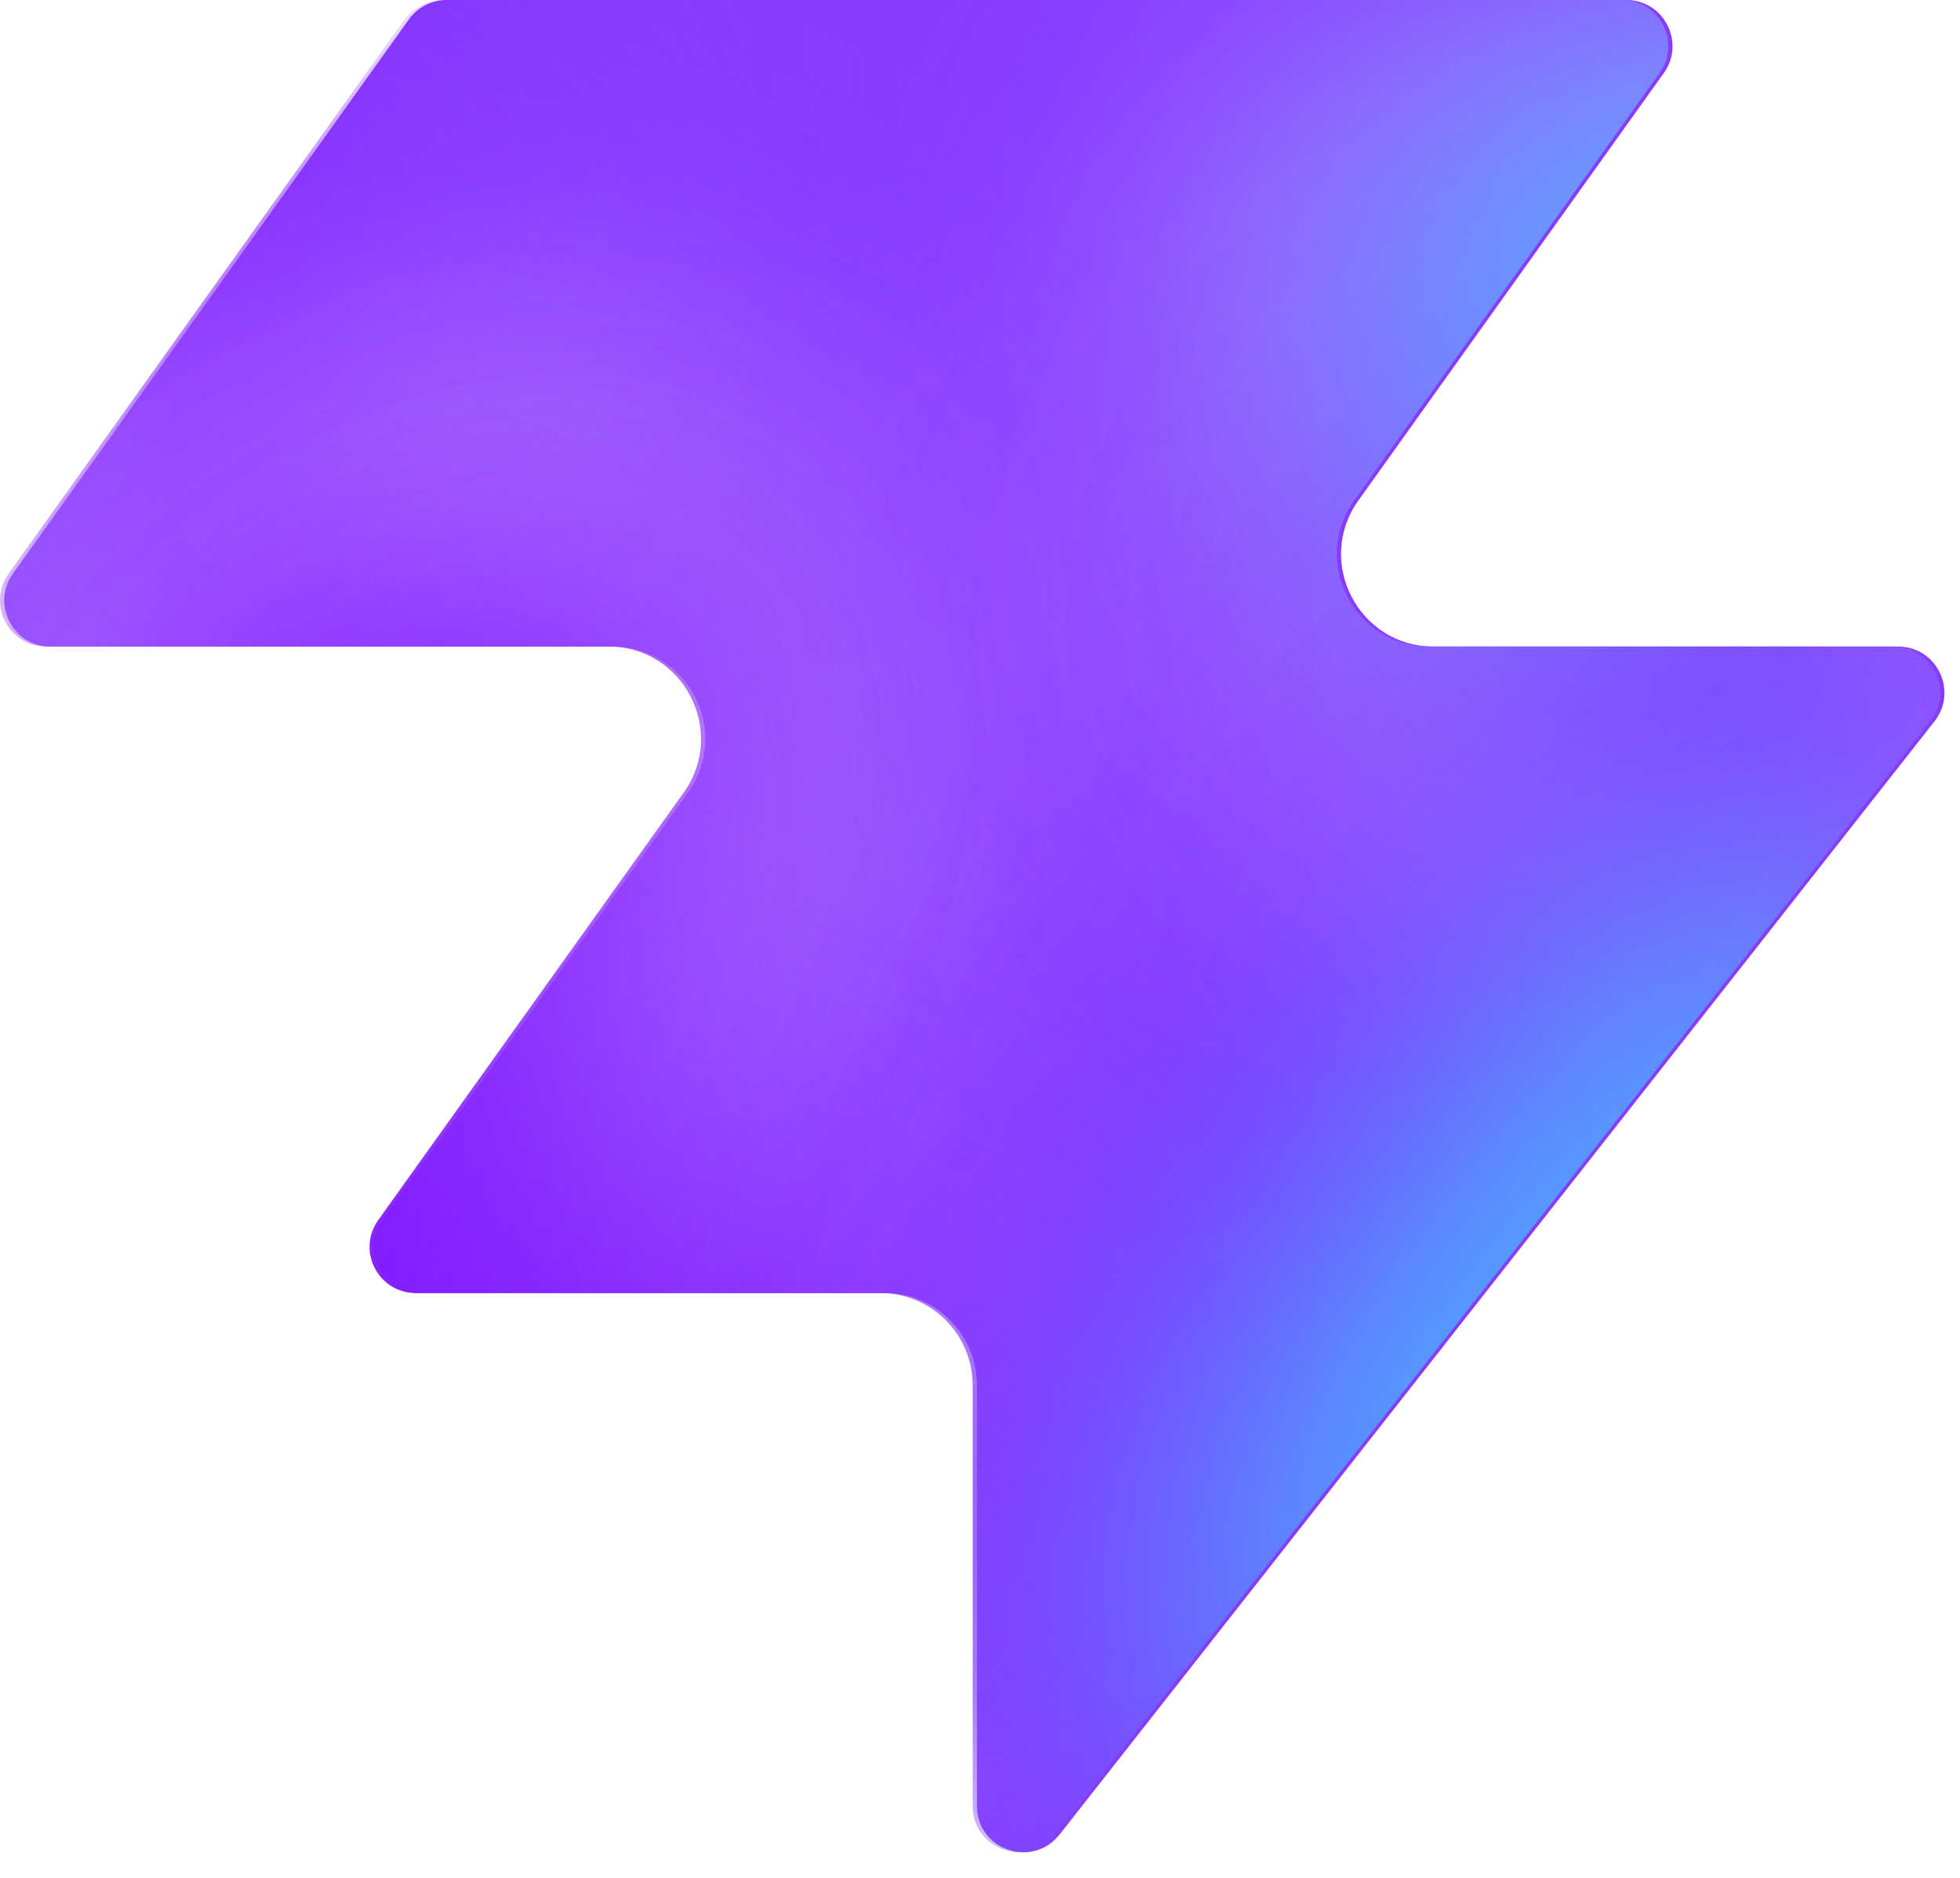
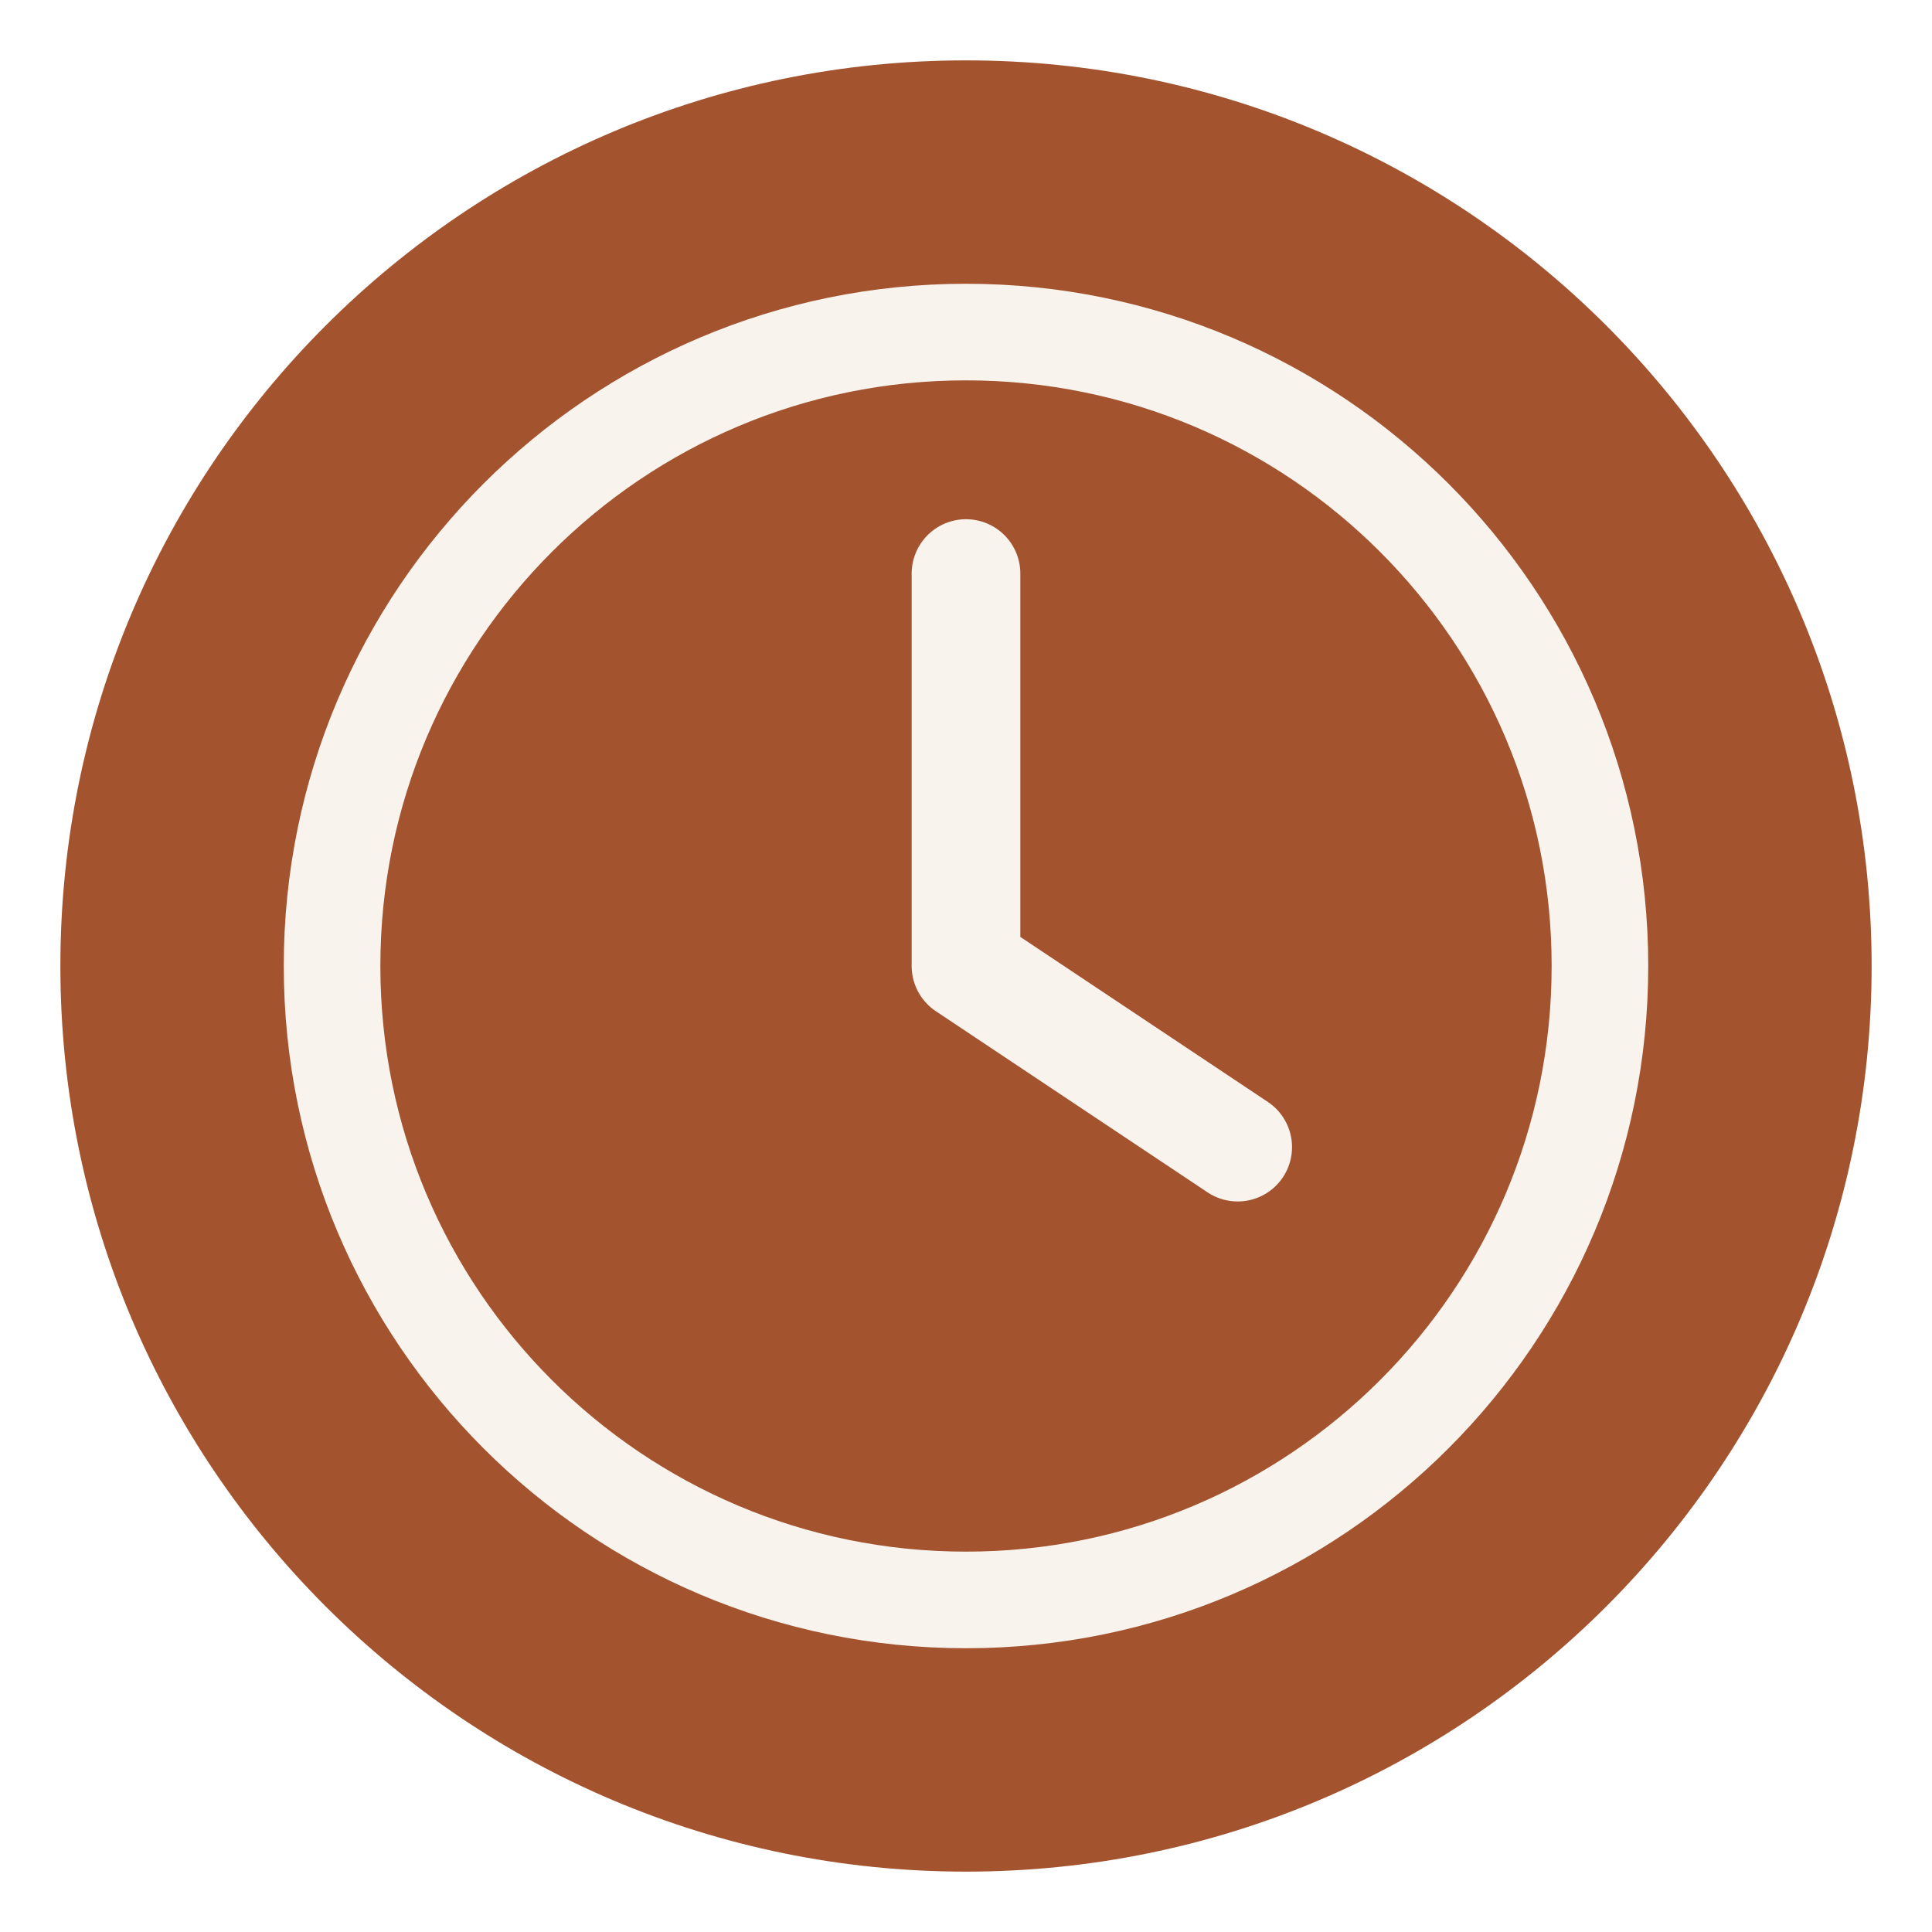
- <svg xmlns="http://www.w3.org/2000/svg" width="48" height="46" fill="none" viewBox="0 0 48 46">
-   <path fill="#863bff" d="M25.946 44.938c-.664.845-2.021.375-2.021-.698V33.937a2.26 2.26 0 0 0-2.262-2.262H10.287c-.92 0-1.456-1.04-.92-1.788l7.48-10.471c1.07-1.497 0-3.578-1.842-3.578H1.237c-.92 0-1.456-1.04-.92-1.788L10.013.474c.214-.297.556-.474.92-.474h28.894c.92 0 1.456 1.04.92 1.788l-7.48 10.471c-1.07 1.498 0 3.579 1.842 3.579h11.377c.943 0 1.473 1.088.89 1.83L25.947 44.94z" style="fill:#863bff;fill:color(display-p3 .525 .23 1);fill-opacity:1" />
-   <mask id="a" width="48" height="46" x="0" y="0" maskUnits="userSpaceOnUse" style="mask-type:alpha">
-     <path fill="#000" d="M25.842 44.938c-.664.844-2.021.375-2.021-.698V33.937a2.26 2.26 0 0 0-2.262-2.262H10.183c-.92 0-1.456-1.04-.92-1.788l7.48-10.471c1.07-1.498 0-3.579-1.842-3.579H1.133c-.92 0-1.456-1.04-.92-1.787L9.91.473c.214-.297.556-.474.92-.474h28.894c.92 0 1.456 1.04.92 1.788l-7.48 10.471c-1.07 1.498 0 3.578 1.842 3.578h11.377c.943 0 1.473 1.088.89 1.832L25.843 44.94z" style="fill:#000;fill-opacity:1" />
-   </mask>
-   <g mask="url(#a)">
-     <g filter="url(#b)">
-       <ellipse cx="5.508" cy="14.704" fill="#ede6ff" rx="5.508" ry="14.704" style="fill:#ede6ff;fill:color(display-p3 .927 .903 1);fill-opacity:1" transform="matrix(.00324 1 1 -.00324 -4.47 31.516)" />
-     </g>
-     <g filter="url(#c)">
-       <ellipse cx="10.399" cy="29.851" fill="#ede6ff" rx="10.399" ry="29.851" style="fill:#ede6ff;fill:color(display-p3 .927 .903 1);fill-opacity:1" transform="matrix(.00324 1 1 -.00324 -39.328 7.883)" />
-     </g>
-     <g filter="url(#d)">
-       <ellipse cx="5.508" cy="30.487" fill="#7e14ff" rx="5.508" ry="30.487" style="fill:#7e14ff;fill:color(display-p3 .492 .077 1);fill-opacity:1" transform="rotate(89.814 -25.913 -14.639)scale(1 -1)" />
-     </g>
-     <g filter="url(#e)">
-       <ellipse cx="5.508" cy="30.599" fill="#7e14ff" rx="5.508" ry="30.599" style="fill:#7e14ff;fill:color(display-p3 .492 .077 1);fill-opacity:1" transform="rotate(89.814 -32.644 -3.334)scale(1 -1)" />
-     </g>
-     <g filter="url(#f)">
-       <ellipse cx="5.508" cy="30.599" fill="#7e14ff" rx="5.508" ry="30.599" style="fill:#7e14ff;fill:color(display-p3 .492 .077 1);fill-opacity:1" transform="matrix(.00324 1 1 -.00324 -34.34 30.47)" />
-     </g>
-     <g filter="url(#g)">
-       <ellipse cx="14.072" cy="22.078" fill="#ede6ff" rx="14.072" ry="22.078" style="fill:#ede6ff;fill:color(display-p3 .927 .903 1);fill-opacity:1" transform="rotate(93.35 24.506 48.493)scale(-1 1)" />
-     </g>
-     <g filter="url(#h)">
-       <ellipse cx="3.47" cy="21.501" fill="#7e14ff" rx="3.47" ry="21.501" style="fill:#7e14ff;fill:color(display-p3 .492 .077 1);fill-opacity:1" transform="rotate(89.009 28.708 47.59)scale(-1 1)" />
-     </g>
-     <g filter="url(#i)">
-       <ellipse cx="3.47" cy="21.501" fill="#7e14ff" rx="3.47" ry="21.501" style="fill:#7e14ff;fill:color(display-p3 .492 .077 1);fill-opacity:1" transform="rotate(89.009 28.708 47.59)scale(-1 1)" />
-     </g>
-     <g filter="url(#j)">
-       <ellipse cx=".387" cy="8.972" fill="#7e14ff" rx="4.407" ry="29.108" style="fill:#7e14ff;fill:color(display-p3 .492 .077 1);fill-opacity:1" transform="rotate(39.51 .387 8.972)" />
-     </g>
-     <g filter="url(#k)">
-       <ellipse cx="47.523" cy="-6.092" fill="#7e14ff" rx="4.407" ry="29.108" style="fill:#7e14ff;fill:color(display-p3 .492 .077 1);fill-opacity:1" transform="rotate(37.892 47.523 -6.092)" />
-     </g>
-     <g filter="url(#l)">
-       <ellipse cx="41.412" cy="6.333" fill="#47bfff" rx="5.971" ry="9.665" style="fill:#47bfff;fill:color(display-p3 .28 .748 1);fill-opacity:1" transform="rotate(37.892 41.412 6.333)" />
-     </g>
-     <g filter="url(#m)">
-       <ellipse cx="-1.879" cy="38.332" fill="#7e14ff" rx="4.407" ry="29.108" style="fill:#7e14ff;fill:color(display-p3 .492 .077 1);fill-opacity:1" transform="rotate(37.892 -1.88 38.332)" />
-     </g>
-     <g filter="url(#n)">
-       <ellipse cx="-1.879" cy="38.332" fill="#7e14ff" rx="4.407" ry="29.108" style="fill:#7e14ff;fill:color(display-p3 .492 .077 1);fill-opacity:1" transform="rotate(37.892 -1.88 38.332)" />
-     </g>
-     <g filter="url(#o)">
-       <ellipse cx="35.651" cy="29.907" fill="#7e14ff" rx="4.407" ry="29.108" style="fill:#7e14ff;fill:color(display-p3 .492 .077 1);fill-opacity:1" transform="rotate(37.892 35.651 29.907)" />
-     </g>
-     <g filter="url(#p)">
-       <ellipse cx="38.418" cy="32.4" fill="#47bfff" rx="5.971" ry="15.297" style="fill:#47bfff;fill:color(display-p3 .28 .748 1);fill-opacity:1" transform="rotate(37.892 38.418 32.4)" />
-     </g>
-   </g>
-   <defs>
-     <filter id="b" width="60.045" height="41.654" x="-19.77" y="16.149" color-interpolation-filters="sRGB" filterUnits="userSpaceOnUse">
-       <feFlood flood-opacity="0" result="BackgroundImageFix" />
-       <feBlend in="SourceGraphic" in2="BackgroundImageFix" result="shape" />
-       <feGaussianBlur result="effect1_foregroundBlur_2002_17158" stdDeviation="7.659" />
-     </filter>
-     <filter id="c" width="90.34" height="51.437" x="-54.613" y="-7.533" color-interpolation-filters="sRGB" filterUnits="userSpaceOnUse">
-       <feFlood flood-opacity="0" result="BackgroundImageFix" />
-       <feBlend in="SourceGraphic" in2="BackgroundImageFix" result="shape" />
-       <feGaussianBlur result="effect1_foregroundBlur_2002_17158" stdDeviation="7.659" />
-     </filter>
-     <filter id="d" width="79.355" height="29.4" x="-49.64" y="2.03" color-interpolation-filters="sRGB" filterUnits="userSpaceOnUse">
-       <feFlood flood-opacity="0" result="BackgroundImageFix" />
-       <feBlend in="SourceGraphic" in2="BackgroundImageFix" result="shape" />
-       <feGaussianBlur result="effect1_foregroundBlur_2002_17158" stdDeviation="4.596" />
-     </filter>
-     <filter id="e" width="79.579" height="29.4" x="-45.045" y="20.029" color-interpolation-filters="sRGB" filterUnits="userSpaceOnUse">
-       <feFlood flood-opacity="0" result="BackgroundImageFix" />
-       <feBlend in="SourceGraphic" in2="BackgroundImageFix" result="shape" />
-       <feGaussianBlur result="effect1_foregroundBlur_2002_17158" stdDeviation="4.596" />
-     </filter>
-     <filter id="f" width="79.579" height="29.4" x="-43.513" y="21.178" color-interpolation-filters="sRGB" filterUnits="userSpaceOnUse">
-       <feFlood flood-opacity="0" result="BackgroundImageFix" />
-       <feBlend in="SourceGraphic" in2="BackgroundImageFix" result="shape" />
-       <feGaussianBlur result="effect1_foregroundBlur_2002_17158" stdDeviation="4.596" />
-     </filter>
-     <filter id="g" width="74.749" height="58.852" x="15.756" y="-17.901" color-interpolation-filters="sRGB" filterUnits="userSpaceOnUse">
-       <feFlood flood-opacity="0" result="BackgroundImageFix" />
-       <feBlend in="SourceGraphic" in2="BackgroundImageFix" result="shape" />
-       <feGaussianBlur result="effect1_foregroundBlur_2002_17158" stdDeviation="7.659" />
-     </filter>
-     <filter id="h" width="61.377" height="25.362" x="23.548" y="2.284" color-interpolation-filters="sRGB" filterUnits="userSpaceOnUse">
-       <feFlood flood-opacity="0" result="BackgroundImageFix" />
-       <feBlend in="SourceGraphic" in2="BackgroundImageFix" result="shape" />
-       <feGaussianBlur result="effect1_foregroundBlur_2002_17158" stdDeviation="4.596" />
-     </filter>
-     <filter id="i" width="61.377" height="25.362" x="23.548" y="2.284" color-interpolation-filters="sRGB" filterUnits="userSpaceOnUse">
-       <feFlood flood-opacity="0" result="BackgroundImageFix" />
-       <feBlend in="SourceGraphic" in2="BackgroundImageFix" result="shape" />
-       <feGaussianBlur result="effect1_foregroundBlur_2002_17158" stdDeviation="4.596" />
-     </filter>
-     <filter id="j" width="56.045" height="63.649" x="-27.636" y="-22.853" color-interpolation-filters="sRGB" filterUnits="userSpaceOnUse">
-       <feFlood flood-opacity="0" result="BackgroundImageFix" />
-       <feBlend in="SourceGraphic" in2="BackgroundImageFix" result="shape" />
-       <feGaussianBlur result="effect1_foregroundBlur_2002_17158" stdDeviation="4.596" />
-     </filter>
-     <filter id="k" width="54.814" height="64.646" x="20.116" y="-38.415" color-interpolation-filters="sRGB" filterUnits="userSpaceOnUse">
-       <feFlood flood-opacity="0" result="BackgroundImageFix" />
-       <feBlend in="SourceGraphic" in2="BackgroundImageFix" result="shape" />
-       <feGaussianBlur result="effect1_foregroundBlur_2002_17158" stdDeviation="4.596" />
-     </filter>
-     <filter id="l" width="33.541" height="35.313" x="24.641" y="-11.323" color-interpolation-filters="sRGB" filterUnits="userSpaceOnUse">
-       <feFlood flood-opacity="0" result="BackgroundImageFix" />
-       <feBlend in="SourceGraphic" in2="BackgroundImageFix" result="shape" />
-       <feGaussianBlur result="effect1_foregroundBlur_2002_17158" stdDeviation="4.596" />
-     </filter>
-     <filter id="m" width="54.814" height="64.646" x="-29.286" y="6.009" color-interpolation-filters="sRGB" filterUnits="userSpaceOnUse">
-       <feFlood flood-opacity="0" result="BackgroundImageFix" />
-       <feBlend in="SourceGraphic" in2="BackgroundImageFix" result="shape" />
-       <feGaussianBlur result="effect1_foregroundBlur_2002_17158" stdDeviation="4.596" />
-     </filter>
-     <filter id="n" width="54.814" height="64.646" x="-29.286" y="6.009" color-interpolation-filters="sRGB" filterUnits="userSpaceOnUse">
-       <feFlood flood-opacity="0" result="BackgroundImageFix" />
-       <feBlend in="SourceGraphic" in2="BackgroundImageFix" result="shape" />
-       <feGaussianBlur result="effect1_foregroundBlur_2002_17158" stdDeviation="4.596" />
-     </filter>
-     <filter id="o" width="54.814" height="64.646" x="8.244" y="-2.416" color-interpolation-filters="sRGB" filterUnits="userSpaceOnUse">
-       <feFlood flood-opacity="0" result="BackgroundImageFix" />
-       <feBlend in="SourceGraphic" in2="BackgroundImageFix" result="shape" />
-       <feGaussianBlur result="effect1_foregroundBlur_2002_17158" stdDeviation="4.596" />
-     </filter>
-     <filter id="p" width="39.409" height="43.623" x="18.713" y="10.588" color-interpolation-filters="sRGB" filterUnits="userSpaceOnUse">
-       <feFlood flood-opacity="0" result="BackgroundImageFix" />
-       <feBlend in="SourceGraphic" in2="BackgroundImageFix" result="shape" />
-       <feGaussianBlur result="effect1_foregroundBlur_2002_17158" stdDeviation="4.596" />
-     </filter>
-   </defs>
+ <svg xmlns="http://www.w3.org/2000/svg" viewBox="0 0 32 32">
+   <circle cx="16" cy="16" r="15" fill="#a4532f" />
+   <circle cx="16" cy="16" r="10.5" fill="none" stroke="#f8f3ec" stroke-width="1.6" />
+   <path d="M16 9.5V16l4.5 3" fill="none" stroke="#f8f3ec" stroke-width="1.8" stroke-linecap="round" stroke-linejoin="round" />
</svg>
